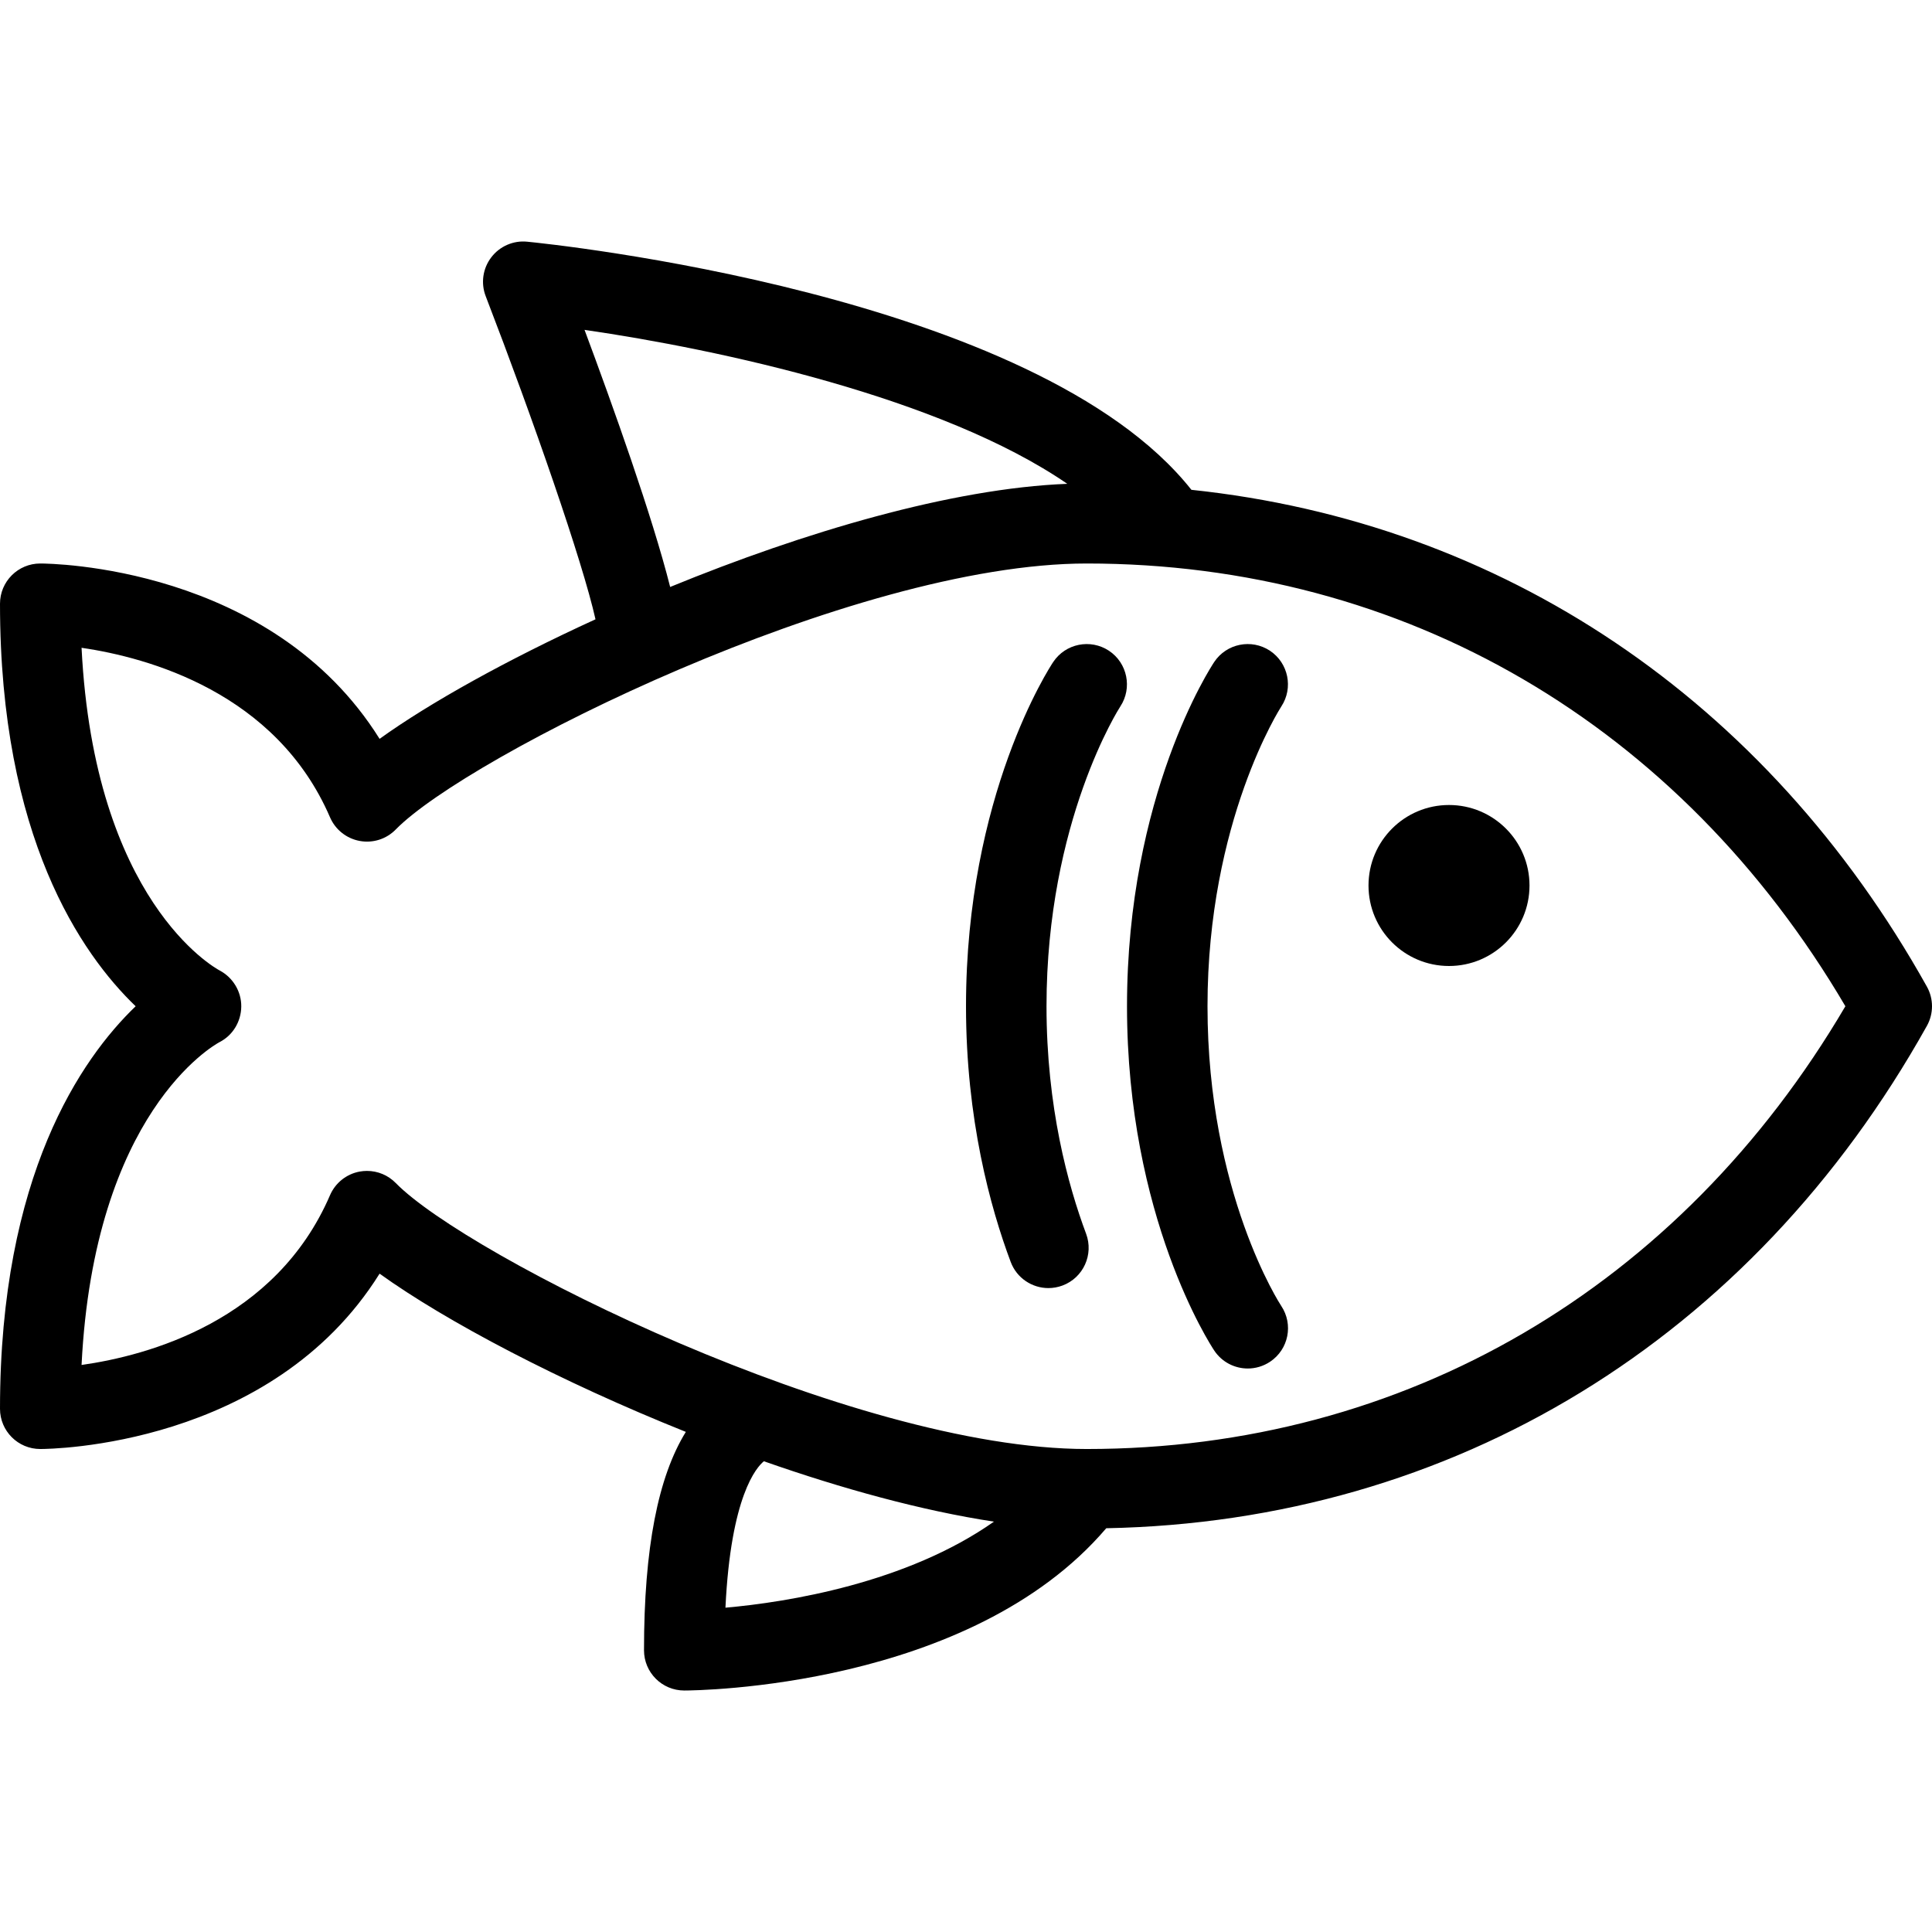
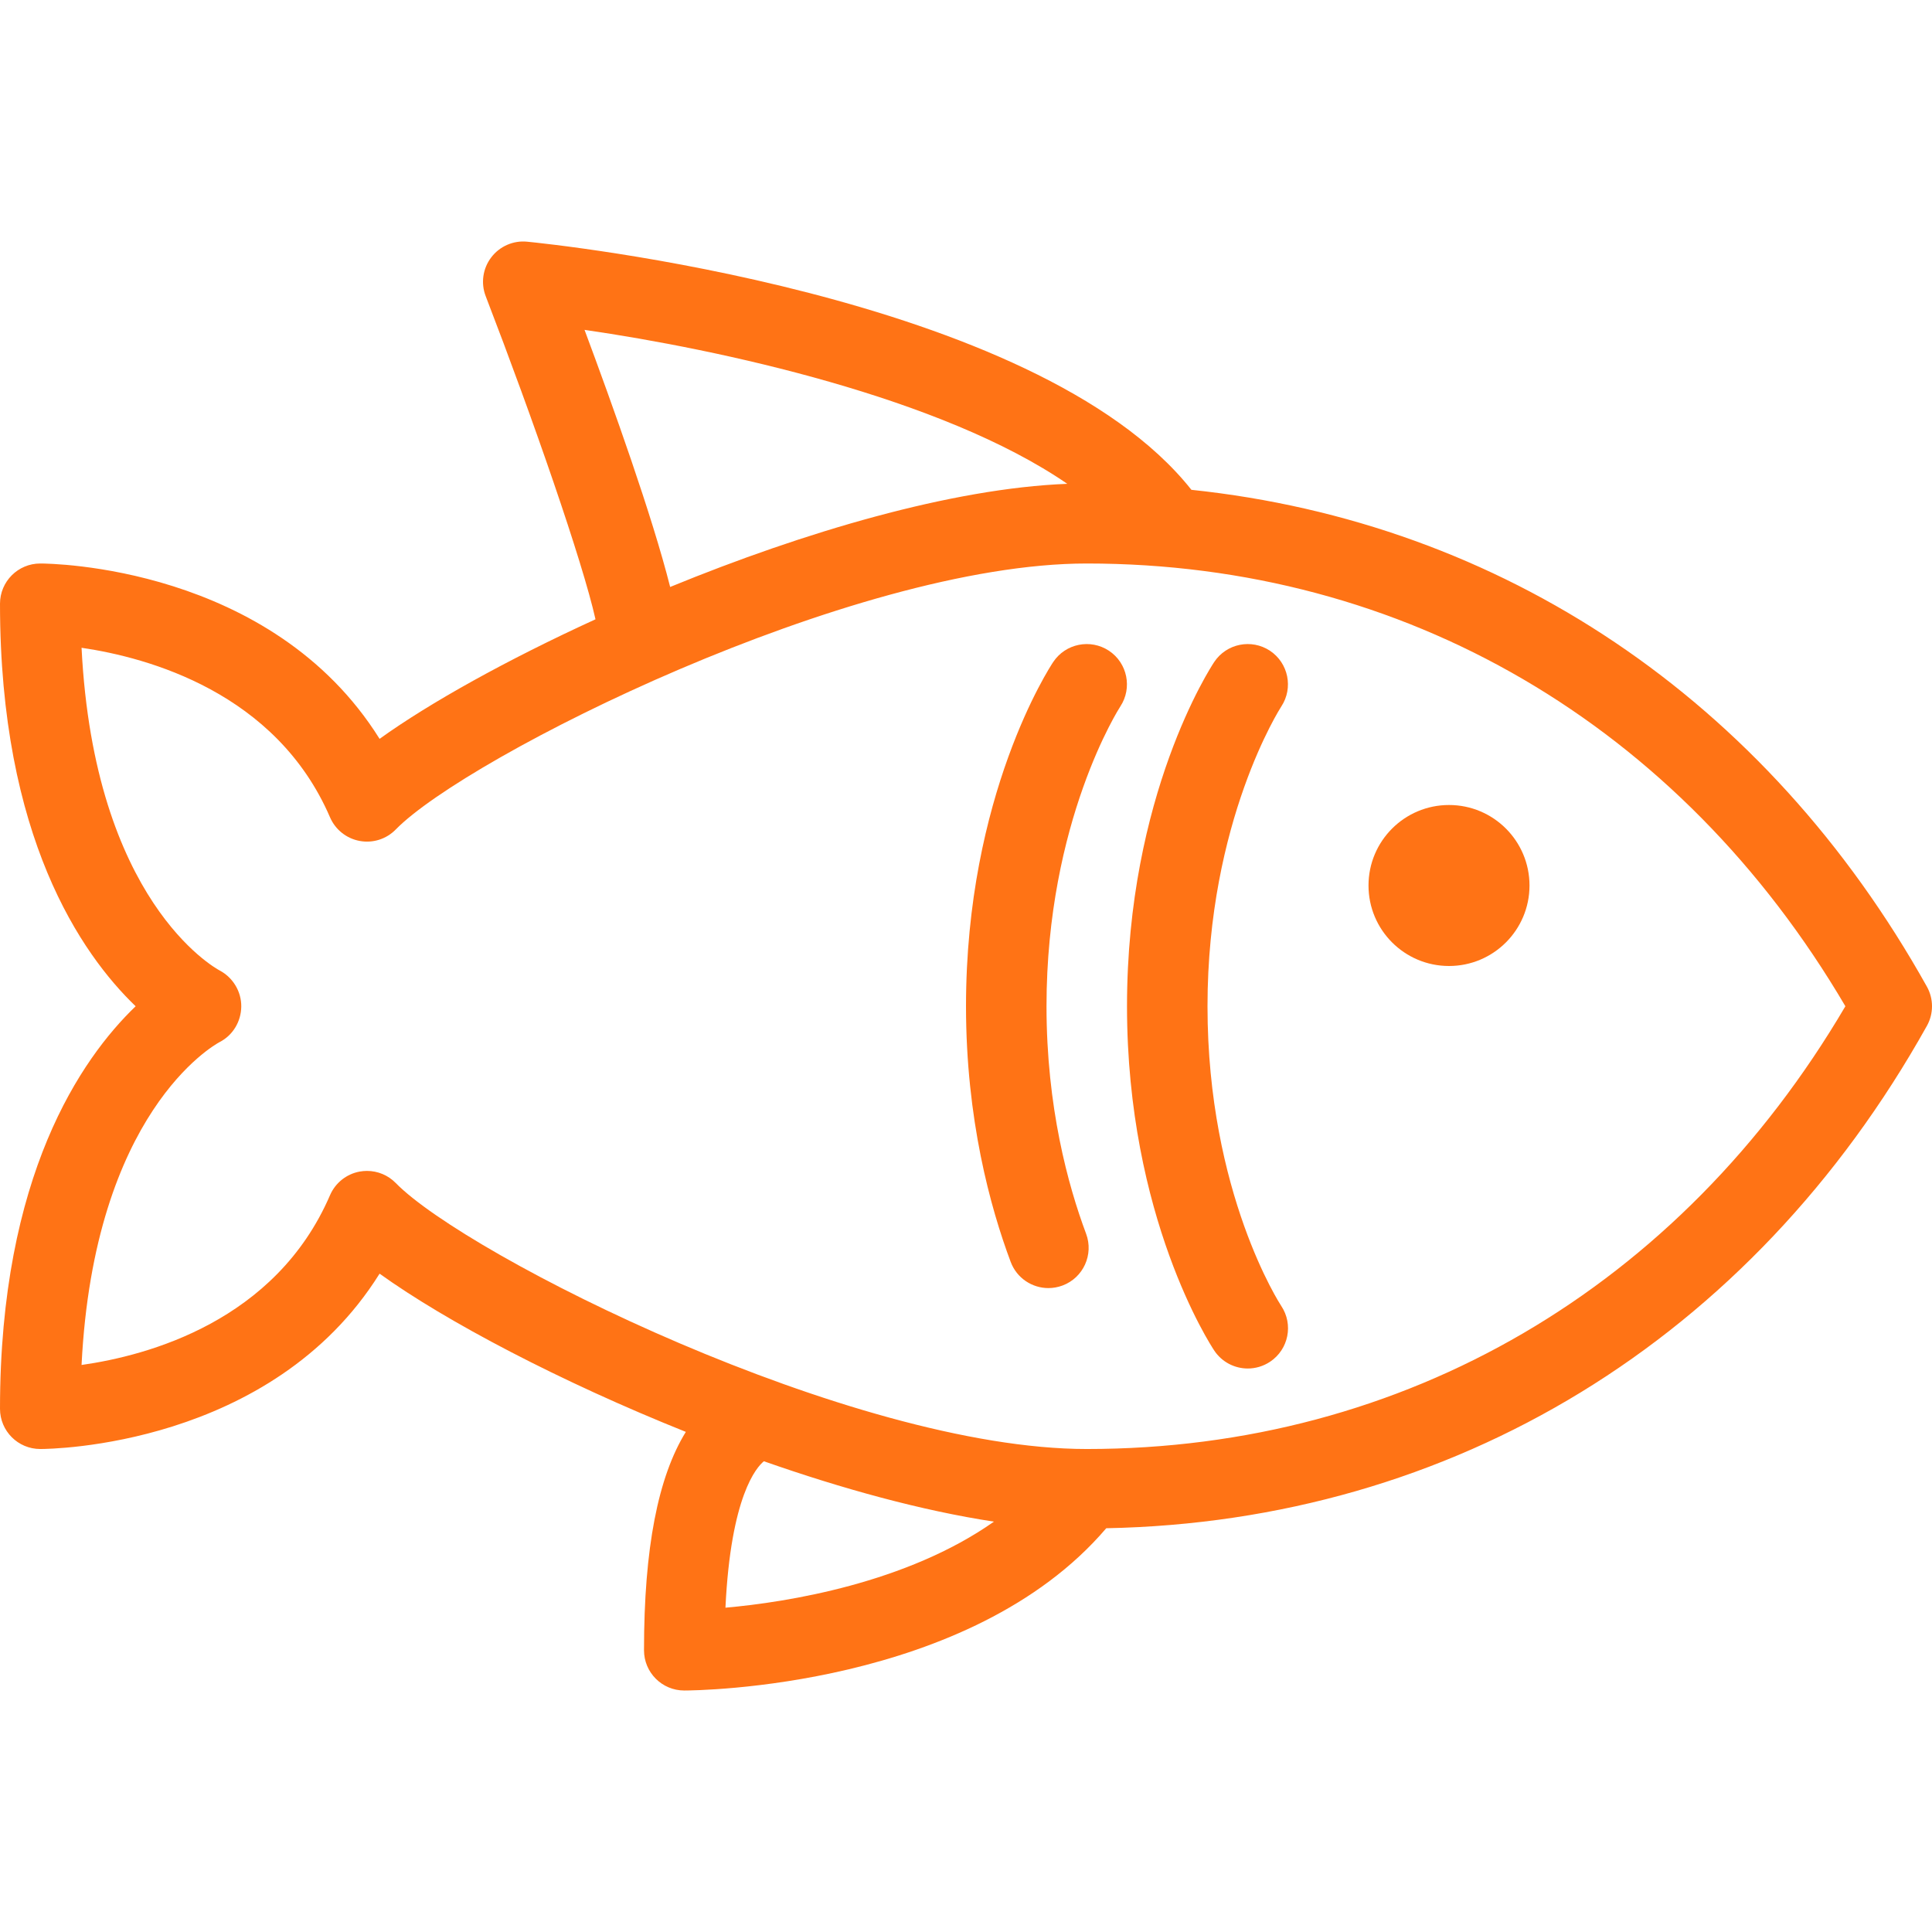
- <svg xmlns="http://www.w3.org/2000/svg" version="1.1" id="Capa_1" x="0px" y="0px" viewBox="0 0 511.997 511.997" style="enable-background:new 0 0 511.997 511.997;" xml:space="preserve">
+ <svg xmlns="http://www.w3.org/2000/svg" version="1.1" id="Capa_1" x="0px" y="0px" viewBox="0 0 511.997 511.997" style="enable-background:new 0 0 511.997 511.997;" xml:space="preserve" fill="#ff7315">
  <g>
    <g>
      <g>
        <path d="M510.646,261.469C468.003,185.134,397.9,138.456,315.733,129.806c-41.195-52.03-170.456-65.211-176.035-65.754     c-3.635-0.375-7.292,1.208-9.521,4.167c-2.24,2.938-2.792,6.833-1.458,10.281c12.673,32.896,25.656,70.313,29.092,85.621     c-23.473,10.741-43.99,22.163-57.217,31.681c-28.688-45.896-87.25-46.469-89.927-46.469C4.771,149.333,0,154.104,0,160     c0,61.802,21.542,92.823,35.948,106.667C21.542,280.51,0,311.531,0,373.333C0,379.229,4.771,384,10.667,384     c2.677,0,61.24-0.573,89.927-46.469c17.573,12.646,47.957,28.637,81.159,41.931c-7.337,11.867-11.086,30.742-11.086,57.871     c0,5.896,4.771,10.667,10.667,10.667c3.172,0,75.708-0.629,111.832-43.003c91.87-1.775,170.978-49.891,217.48-133.133     C512.448,268.635,512.448,264.698,510.646,261.469z M154.906,87.417c35.841,5.188,94.682,17.952,127.934,40.799     c-30.66,1.198-69.78,12.79-105.243,27.336C172.875,136.802,162.398,107.509,154.906,87.417z M192.25,426.052     c1.421-29.671,8.267-37.254,10.186-38.806c20.786,7.296,41.846,13.094,60.969,16.004     C240.266,419.531,208.723,424.598,192.25,426.052z M201.198,386.854l0.004-0.029c0.029,0.01,0.059,0.018,0.087,0.029     C201.229,386.846,201.262,386.863,201.198,386.854z M288,384c-62.333,0-164.25-51.177-183.125-70.49     c-2.021-2.073-4.781-3.208-7.625-3.208c-0.646,0-1.302,0.063-1.948,0.177c-3.49,0.646-6.438,3-7.844,6.26     c-14.396,33.385-48.25,42.5-65.844,44.99c3.333-66.844,34.969-84.708,36.594-85.573c3.51-1.802,5.677-5.438,5.729-9.385     c0.052-3.99-2.188-7.708-5.719-9.583c-1.427-0.76-33.25-18.5-36.604-85.521c17.583,2.573,51.562,11.823,65.844,44.927     c1.406,3.26,4.354,5.615,7.844,6.26c3.521,0.656,7.094-0.49,9.573-3.031c18.875-19.313,120.792-70.49,183.125-70.49     c84.219,0,157.167,42.677,201.042,117.333C445.167,341.323,372.219,384,288,384z" />
        <path d="M320,266.666c0-49.083,19.365-79.146,19.563-79.448c3.229-4.917,1.875-11.521-3.021-14.771     c-4.896-3.229-11.5-1.906-14.75,2.969c-0.948,1.417-23.125,35.333-23.125,91.25c0,55.917,22.177,89.833,23.125,91.25     c2.052,3.083,5.438,4.75,8.885,4.75c2.031,0,4.083-0.583,5.906-1.792c4.906-3.271,6.229-9.885,2.958-14.792     C339.344,345.792,320,316.198,320,266.666z" />
        <path d="M293.875,172.448c-4.906-3.229-11.49-1.906-14.75,2.969C278.177,176.833,256,210.75,256,266.666     c0,29.865,6.437,53.333,11.844,67.76c1.604,4.281,5.667,6.927,9.99,6.927c1.24,0,2.51-0.219,3.74-0.677     c5.521-2.063,8.313-8.208,6.25-13.729c-4.781-12.781-10.49-33.615-10.49-60.281c0-49.083,19.365-79.146,19.563-79.448     C300.125,182.302,298.771,175.698,293.875,172.448z" />
        <circle cx="383.999" cy="234.665" r="21.333" />
      </g>
    </g>
  </g>
  <g>
</g>
  <g>
</g>
  <g>
</g>
  <g>
</g>
  <g>
</g>
  <g>
</g>
  <g>
</g>
  <g>
</g>
  <g>
</g>
  <g>
</g>
  <g>
</g>
  <g>
</g>
  <g>
</g>
  <g>
</g>
  <g>
</g>
</svg>
